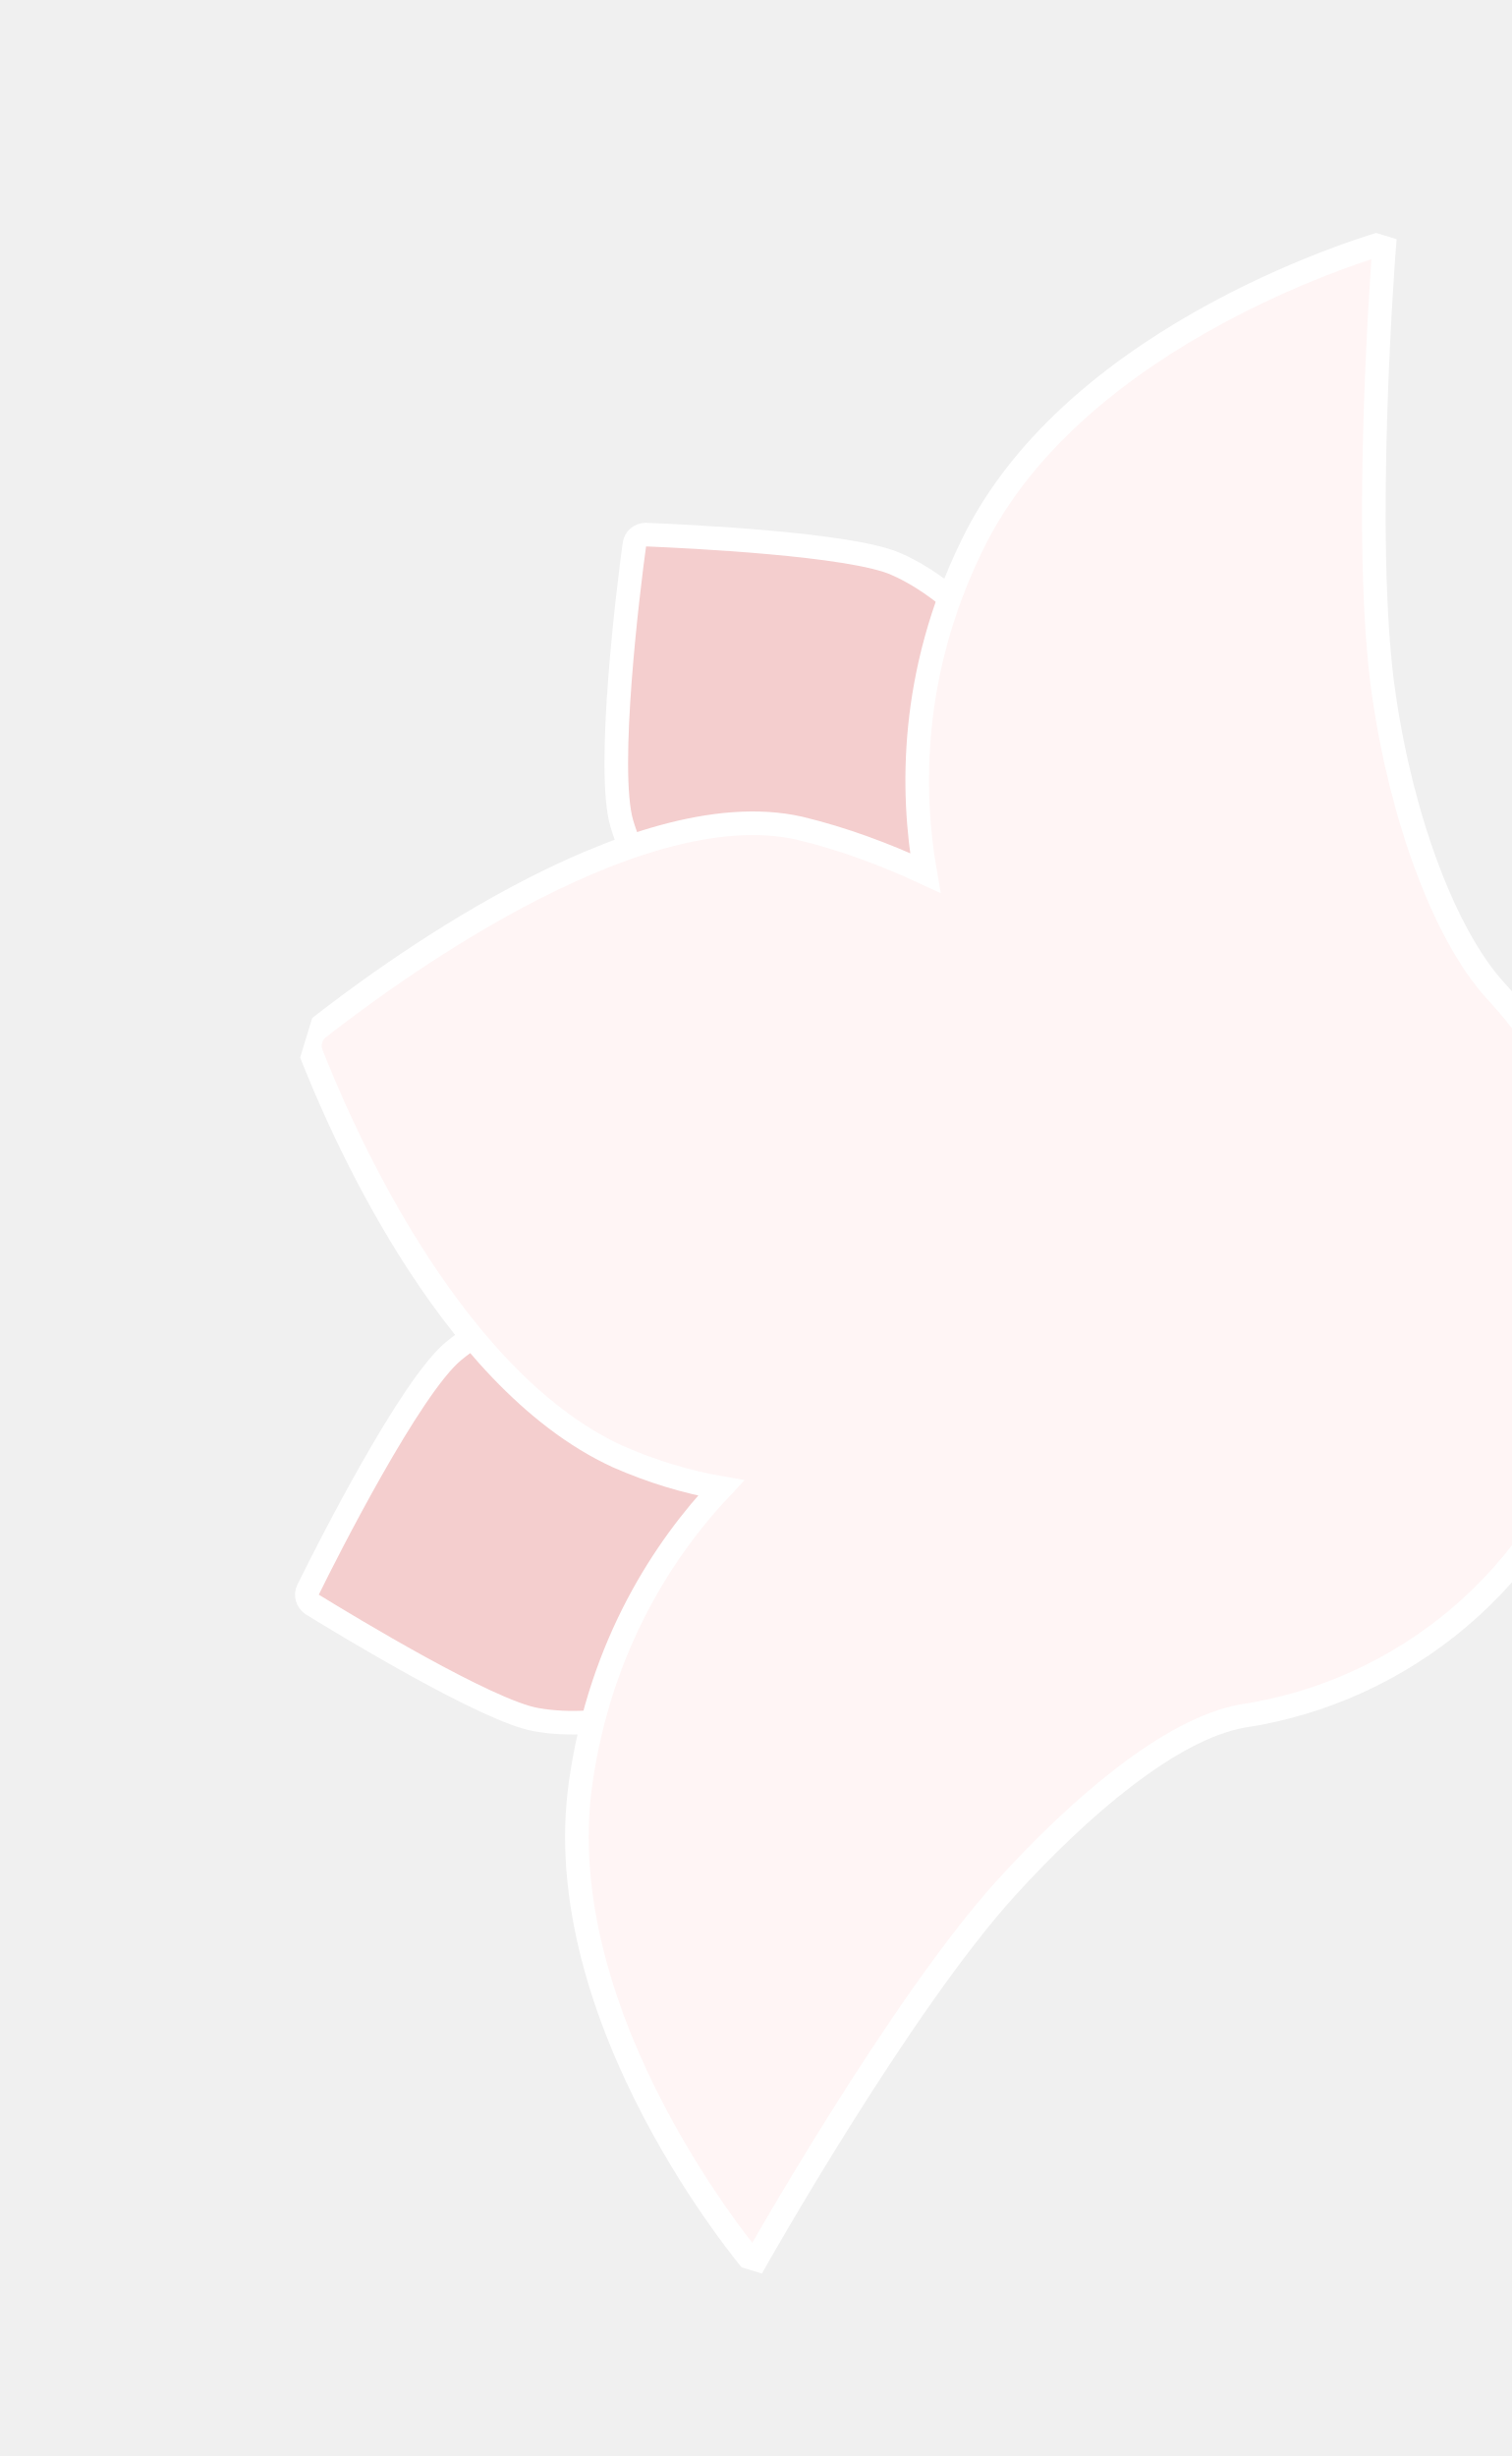
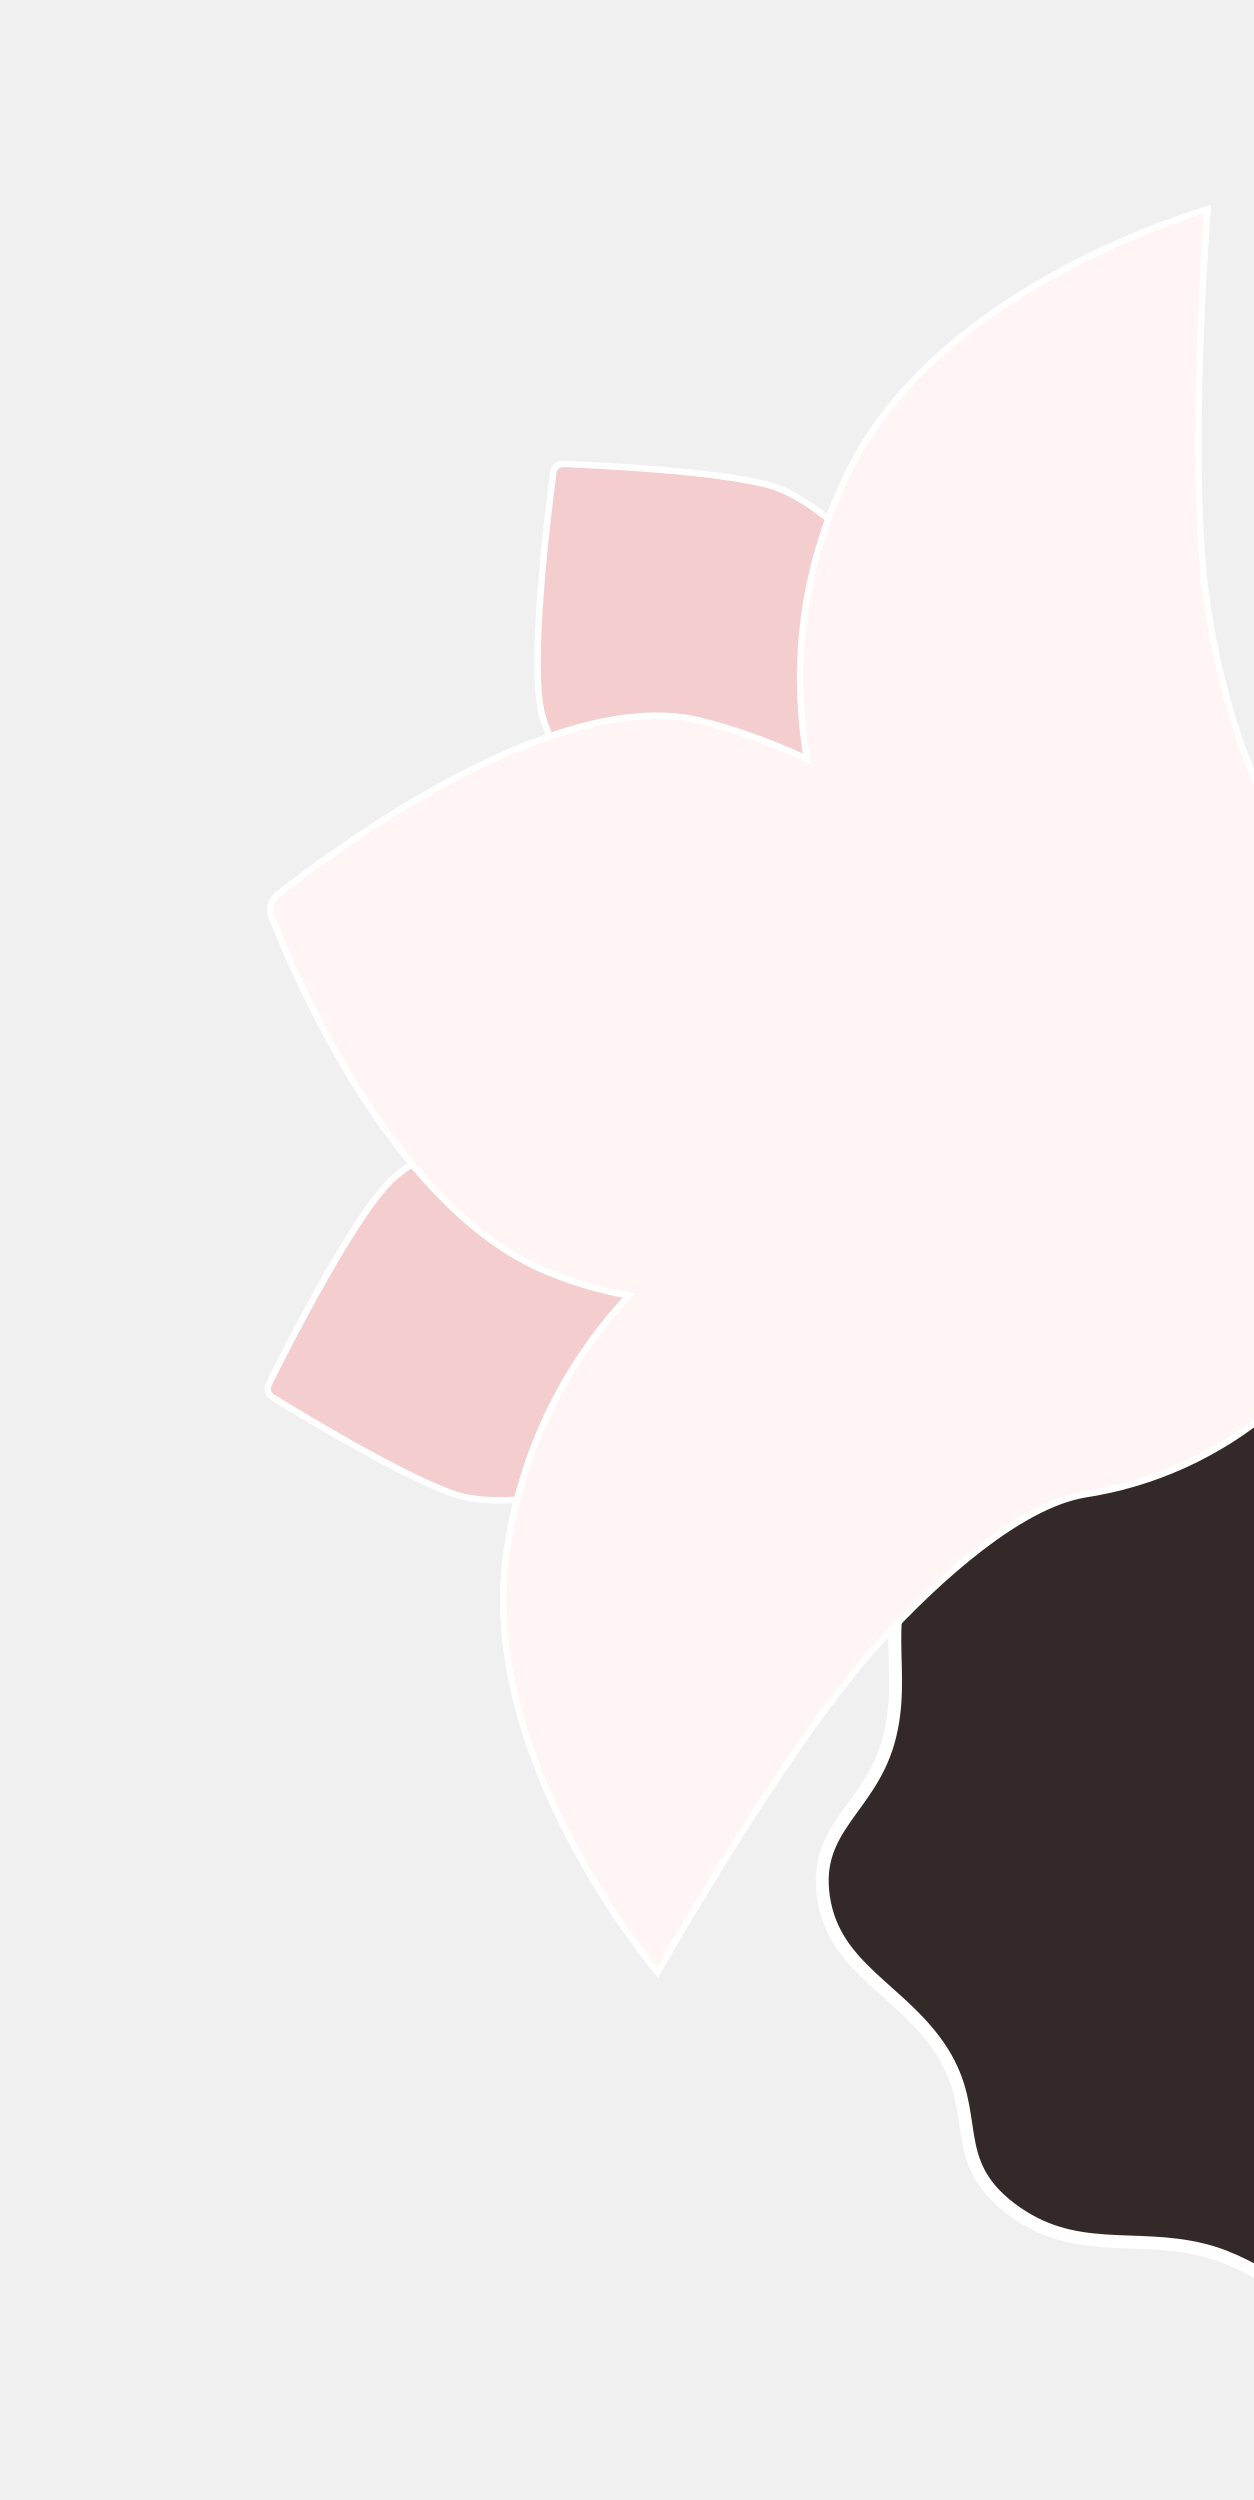
- <svg xmlns="http://www.w3.org/2000/svg" width="64" height="104" viewBox="0 0 64 104" fill="none">
-   <g clip-path="url(#clip0_242_1409)">
-     <path fill-rule="evenodd" clip-rule="evenodd" d="M22.703 72.818C20.666 72.469 14.713 68.861 13.204 67.932C13.012 67.796 12.935 67.538 13.036 67.335C13.865 65.64 17.378 58.723 19.203 57.215C23.475 53.686 32.914 53.02 34.939 52.898C35.174 52.892 35.366 53.028 35.419 53.239L38.723 67.185C38.776 67.396 38.686 67.564 38.535 67.674C36.863 68.683 28.317 73.83 22.703 72.818Z" fill="#F4CECE" stroke="white" stroke-miterlimit="10" />
-     <path fill-rule="evenodd" clip-rule="evenodd" d="M37.946 23.887C36.062 23.039 29.109 22.71 27.338 22.637C27.102 22.643 26.895 22.814 26.865 23.038C26.606 24.908 25.66 32.608 26.331 34.878C27.905 40.191 35.364 46.013 36.975 47.245C37.168 47.382 37.403 47.376 37.565 47.23L48.082 37.54C48.243 37.395 48.262 37.206 48.198 37.03C47.421 35.235 43.205 26.193 37.946 23.887Z" fill="#F4CECE" stroke="white" stroke-miterlimit="10" />
-     <path fill-rule="evenodd" clip-rule="evenodd" d="M41.134 23.145C38.513 28.541 38.582 33.55 39.177 36.966C37.47 36.173 35.685 35.511 33.87 35.074C26.766 33.452 15.985 41.58 13.476 43.542C13.165 43.798 13.034 44.226 13.186 44.623C14.258 47.366 18.865 58.32 26.143 61.671C27.586 62.306 29.048 62.752 30.528 63.009C28.163 65.522 25.438 69.6 24.597 75.423C23.11 85.53 31.922 95.857 31.922 95.857C31.922 95.857 38.126 84.851 42.633 79.913C45.684 76.558 49.548 73.216 52.599 72.667C59.377 71.656 65.326 66.847 67.458 59.86C69.438 53.371 67.649 46.59 63.334 41.961C61.114 39.53 59.335 34.505 58.605 29.489C57.622 22.877 58.621 10.282 58.621 10.282C58.621 10.282 45.544 13.93 41.134 23.145Z" fill="#FFF5F5" stroke="white" stroke-miterlimit="10" />
+ <svg xmlns="http://www.w3.org/2000/svg" width="194" height="387" viewBox="0 0 194 387" fill="none">
+   <path d="M168.76 228.582C159.114 234.279 149.518 231.555 142.579 240.225C135.309 249.329 140.717 258.472 137.474 269.724C134.49 280.03 125.892 282.98 127.469 293.668C129.118 304.868 139.684 307.987 145.807 317.558C152.02 327.314 146.622 334.412 156.431 341.871C166.239 349.329 175.515 345.638 186.211 348.284C195.753 350.624 200.322 357.528 210.034 356.454C221.67 355.128 223.92 346.093 234.098 340.457C243.248 335.412 252.315 336.706 258.723 328.432C265.314 320.068 259.538 311.56 262.119 301.177C264.683 290.666 273.485 285.927 271.835 275.184C270.33 265.466 262.456 262.908 257.596 254.411C252.152 245.012 254.273 235.993 245.801 229.208C236.89 222.089 228.198 226.682 217.192 223.685C205.929 220.722 200.284 210.828 188.829 212.978C179.244 214.948 177.086 223.71 168.76 228.582Z" fill="#342929" stroke="white" stroke-width="2" />
+   <g clip-path="url(#clip0_581_2)">
+     <path fill-rule="evenodd" clip-rule="evenodd" d="M72.398 231.836C65.902 230.724 46.921 219.215 42.107 216.255C41.495 215.819 41.248 214.999 41.57 214.351C44.214 208.944 55.419 186.888 61.236 182.076C74.861 170.824 104.961 168.701 111.419 168.31C112.17 168.291 112.783 168.726 112.95 169.399L123.488 213.873C123.655 214.546 123.368 215.079 122.888 215.43C117.556 218.65 90.302 235.063 72.398 231.836Z" fill="#F4CECE" stroke="white" stroke-miterlimit="10" />
+     <path fill-rule="evenodd" clip-rule="evenodd" d="M121.01 75.795C115 73.091 92.827 72.041 87.181 71.809C86.429 71.829 85.766 72.372 85.672 73.089C84.847 79.051 81.828 103.605 83.968 110.845C88.988 127.787 112.775 146.355 117.914 150.284C118.527 150.72 119.278 150.7 119.793 150.236L153.331 119.336C153.846 118.872 153.905 118.269 153.703 117.71C151.226 111.983 137.779 83.149 121.01 75.795Z" fill="#F4CECE" stroke="white" stroke-miterlimit="10" />
+     <path fill-rule="evenodd" clip-rule="evenodd" d="M131.176 73.429C122.818 90.638 123.038 106.612 124.934 117.505C119.492 114.975 113.798 112.865 108.01 111.471C85.355 106.298 50.975 132.218 42.976 138.476C41.982 139.291 41.565 140.656 42.049 141.922C45.468 150.67 60.161 185.601 83.37 196.287C87.971 198.313 92.633 199.735 97.353 200.554C89.813 208.568 81.121 221.574 78.438 240.142C73.697 272.373 101.799 305.307 101.799 305.307C101.799 305.307 121.582 270.209 135.956 254.463C145.684 243.761 158.007 233.106 167.738 231.354C189.351 228.131 208.323 212.794 215.123 190.512C221.437 169.821 215.732 148.196 201.969 133.433C194.89 125.681 189.217 109.658 186.89 93.662C183.756 72.573 186.941 32.411 186.941 32.411C186.941 32.411 145.239 44.043 131.176 73.429Z" fill="#FFF5F5" stroke="white" stroke-miterlimit="10" />
  </g>
  <defs>
-     <clipPath id="clip0_242_1409">
-       <rect width="90.237" height="56.953" fill="white" transform="translate(0 86.4274) rotate(-73.0299)" />
+     <clipPath id="clip0_581_2">
+       <rect width="287.765" height="181.621" fill="white" transform="translate(0 275.235) rotate(-73.0299)" />
    </clipPath>
  </defs>
</svg>
